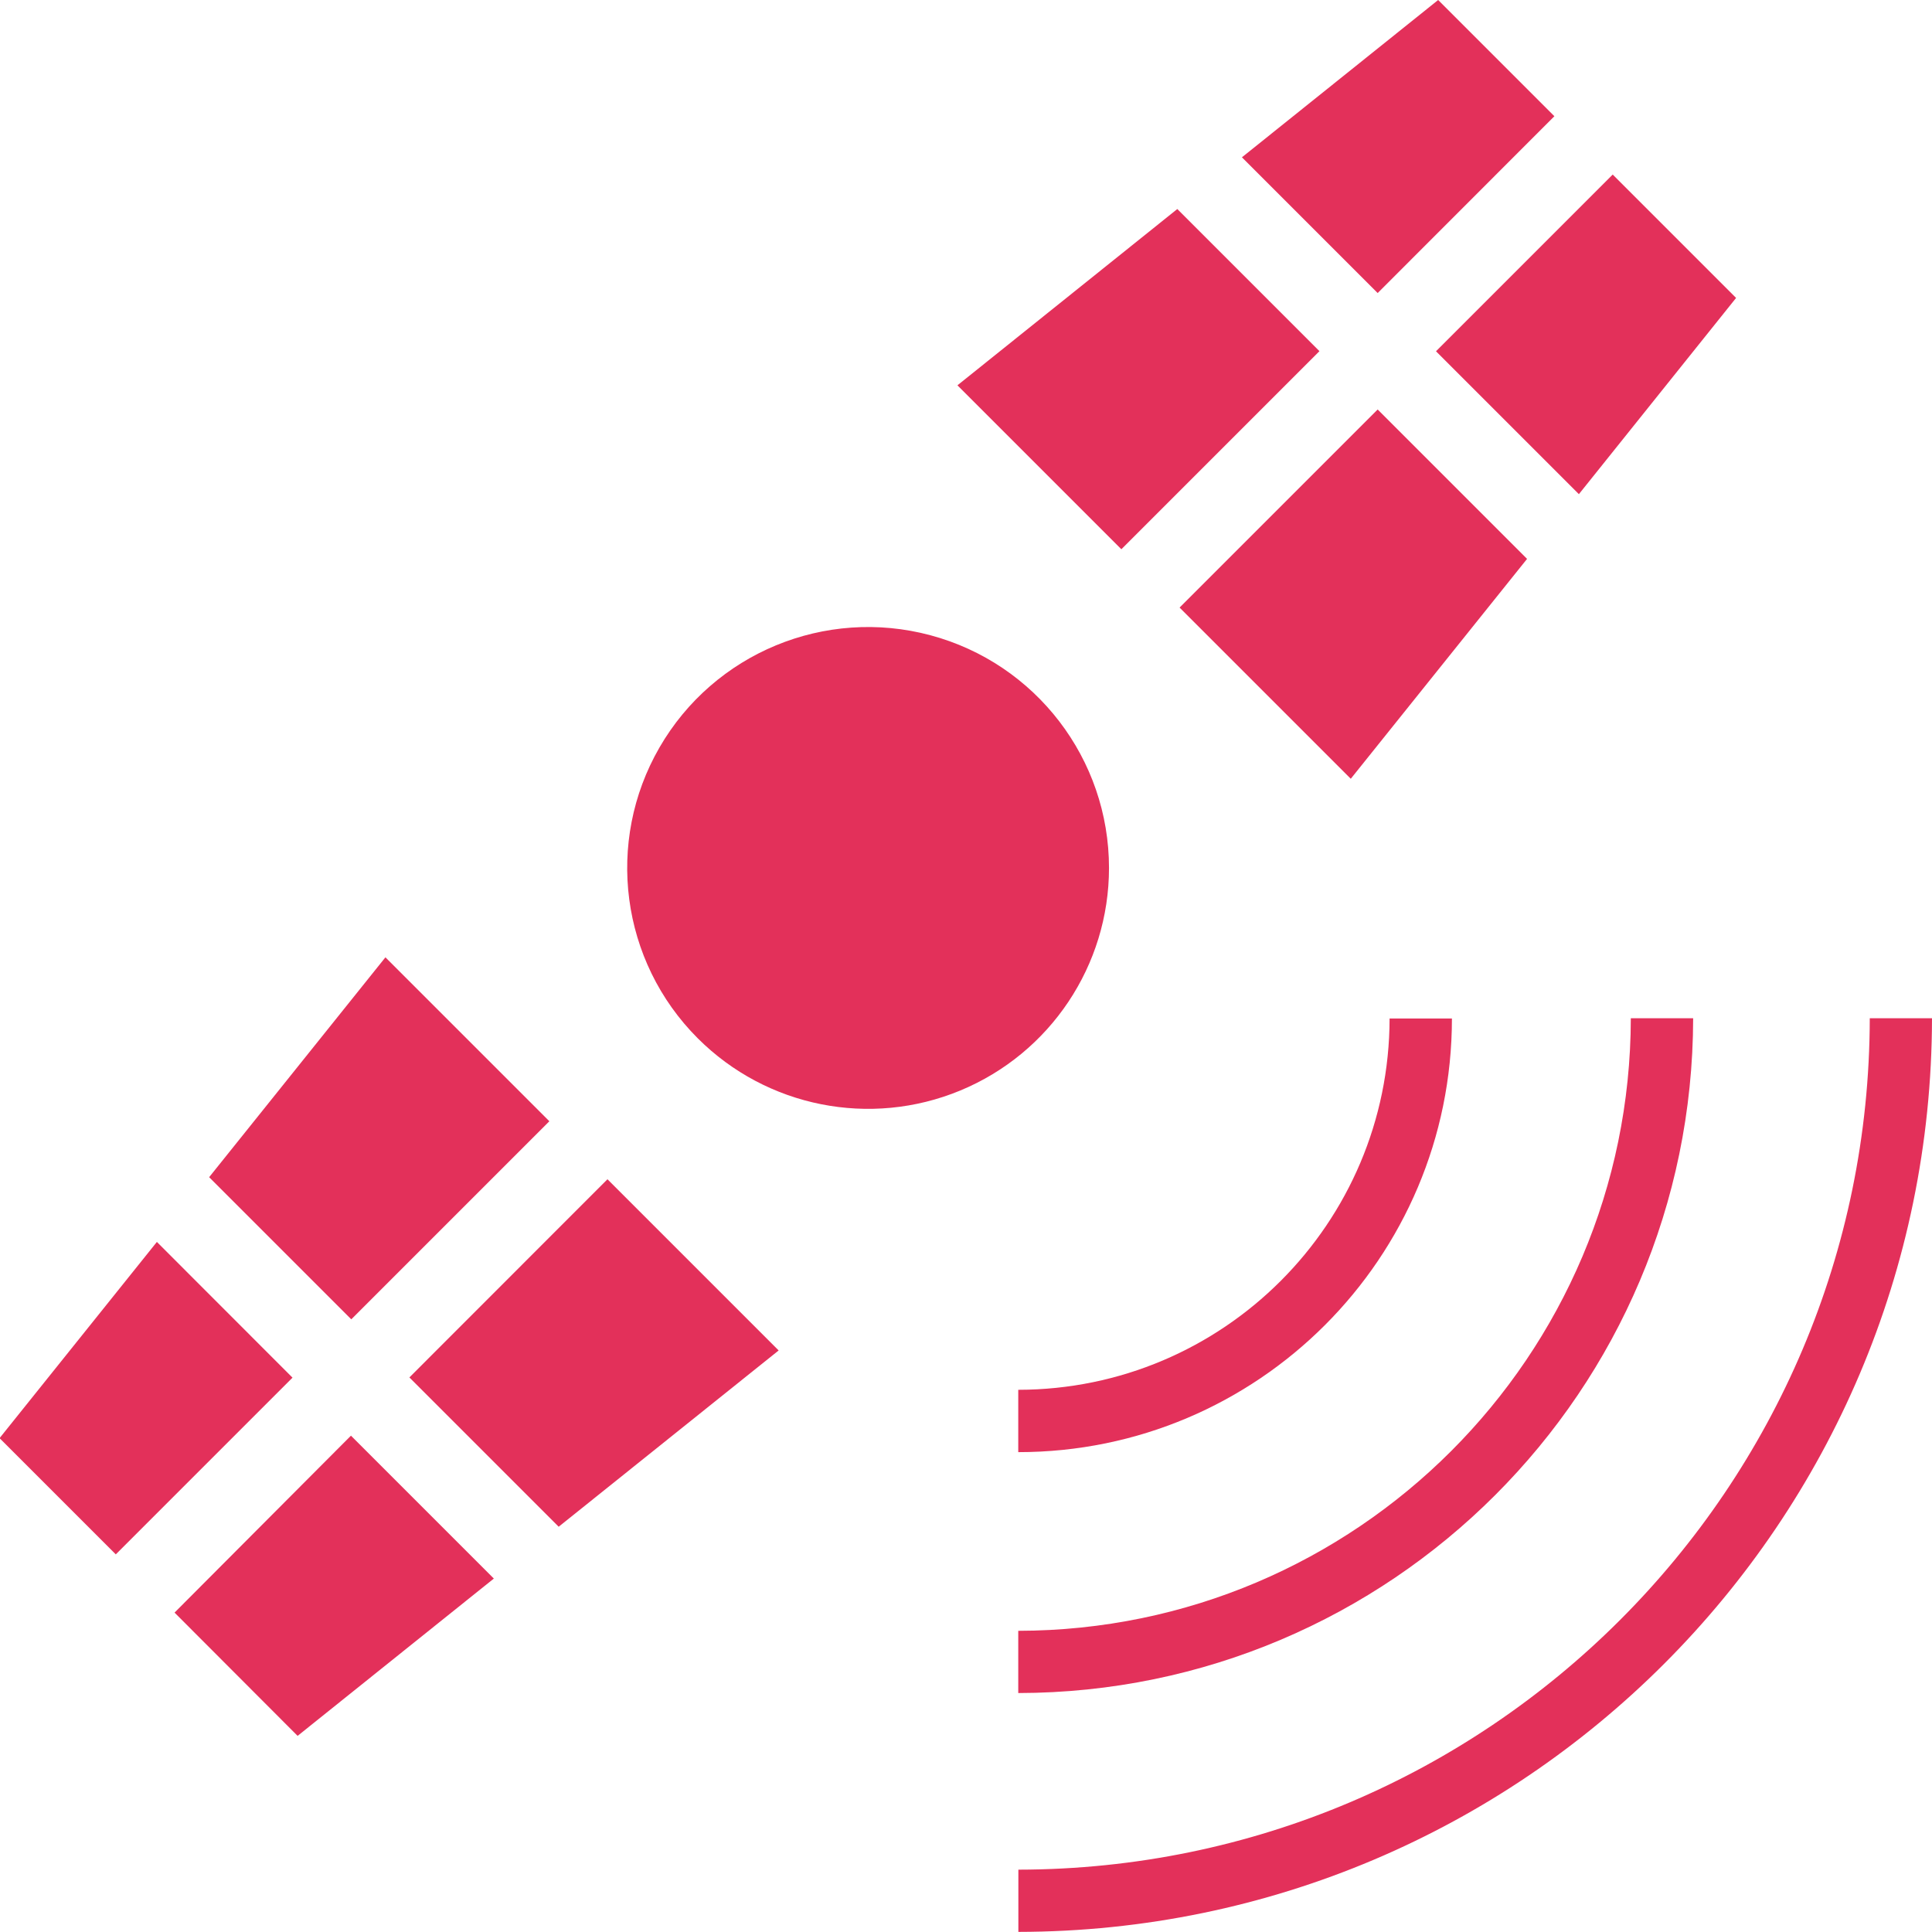
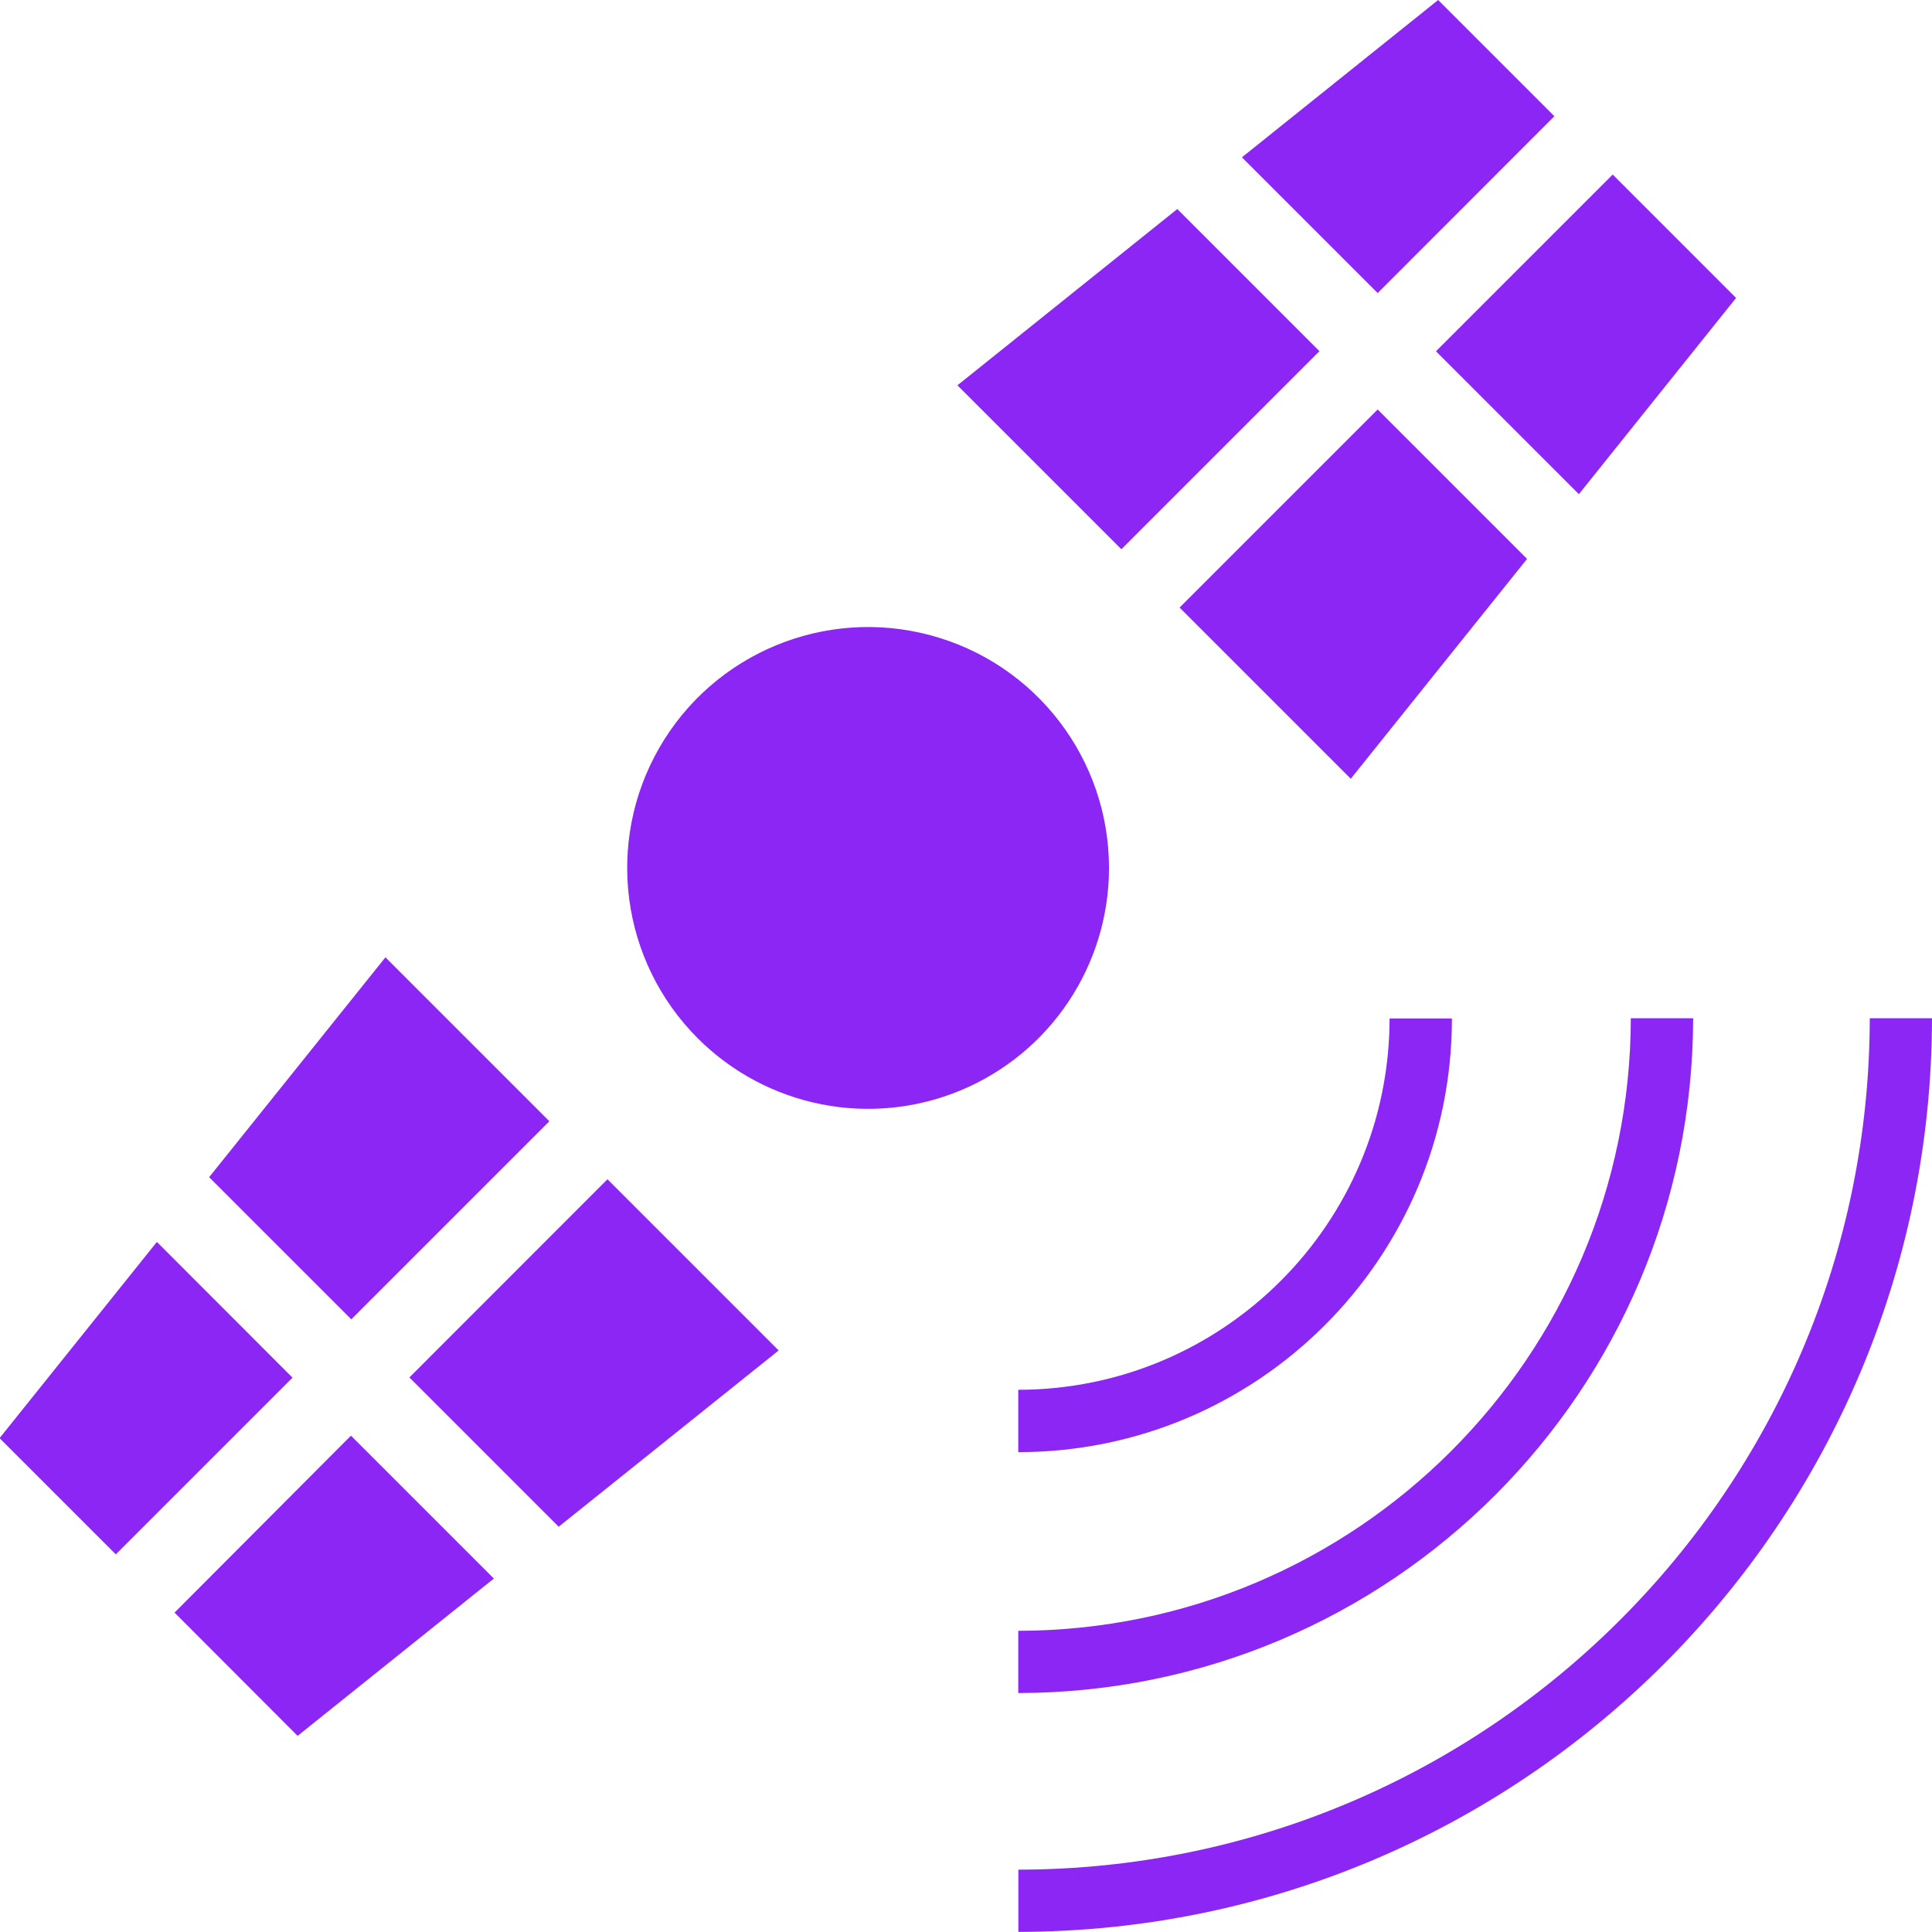
<svg xmlns="http://www.w3.org/2000/svg" width="17.82" height="17.819" viewBox="0 0 17.82 17.819">
  <g id="Gruppe_916" data-name="Gruppe 916" transform="translate(-117.353 -884.315)">
-     <path id="Pfad_863" data-name="Pfad 863" d="M118.8,932.073l-1.451,1.81,1.072,1.072,1.63-1.63Z" transform="translate(0 -36.303)" fill="#e3305a" />
-     <path id="Pfad_864" data-name="Pfad 864" d="M124.065,941.163,125.2,942.3l1.81-1.451-1.318-1.318Z" transform="translate(-5.102 -41.974)" fill="#e3305a" />
-     <path id="Pfad_865" data-name="Pfad 865" d="M167.994,885.387l-1.072-1.072-1.81,1.451,1.252,1.252Z" transform="translate(-36.304)" fill="#e3305a" />
-     <path id="Pfad_866" data-name="Pfad 866" d="M157.508,893.667l-1.311-1.311-2.028,1.626,1.512,1.512Z" transform="translate(-27.985 -6.113)" fill="#e3305a" />
-     <path id="Pfad_867" data-name="Pfad 867" d="M128.533,922.641l-1.512-1.512-1.626,2.028,1.311,1.311Z" transform="translate(-6.113 -27.984)" fill="#e3305a" />
-     <path id="Pfad_868" data-name="Pfad 868" d="M133.1,931.5l1.377,1.377,2.029-1.626-1.579-1.579Z" transform="translate(-11.971 -34.48)" fill="#e3305a" />
-     <path id="Pfad_869" data-name="Pfad 869" d="M173.89,893.974l1.45-1.81-1.138-1.138-1.63,1.63Z" transform="translate(-41.974 -5.101)" fill="#e3305a" />
-     <path id="Pfad_870" data-name="Pfad 870" d="M164.541,900.062l-1.827,1.827,1.579,1.579,1.626-2.028Z" transform="translate(-34.481 -11.97)" fill="#e3305a" />
-     <path id="Pfad_871" data-name="Pfad 871" d="M156.509,926.9v.575a4,4,0,0,0,4-4h-.575A3.429,3.429,0,0,1,156.509,926.9Z" transform="translate(-29.764 -29.766)" fill="#e3305a" />
-     <path id="Pfad_872" data-name="Pfad 872" d="M162.734,923.473h-.575a5.659,5.659,0,0,1-5.65,5.65v.574A6.234,6.234,0,0,0,162.734,923.473Z" transform="translate(-29.764 -29.766)" fill="#e3305a" />
-     <path id="Pfad_873" data-name="Pfad 873" d="M164.365,923.473a7.863,7.863,0,0,1-7.853,7.853v.574a8.439,8.439,0,0,0,8.427-8.427Z" transform="translate(-29.766 -29.766)" fill="#e3305a" />
-     <path id="Pfad_874" data-name="Pfad 874" d="M145.914,910.654a2.222,2.222,0,1,0-3.793,1.571h0a2.222,2.222,0,0,0,3.793-1.571Z" transform="translate(-18.332 -18.333)" fill="#e3305a" />
+     <path id="Pfad_863" data-name="Pfad 863" d="M118.8,932.073l-1.451,1.81,1.072,1.072,1.63-1.63Z" transform="translate(0 -36.303)" fill="#8b26f4" />
+     <path id="Pfad_864" data-name="Pfad 864" d="M124.065,941.163,125.2,942.3l1.81-1.451-1.318-1.318Z" transform="translate(-5.102 -41.974)" fill="#8b26f4" />
+     <path id="Pfad_865" data-name="Pfad 865" d="M167.994,885.387l-1.072-1.072-1.81,1.451,1.252,1.252Z" transform="translate(-36.304)" fill="#8b26f4" />
+     <path id="Pfad_866" data-name="Pfad 866" d="M157.508,893.667l-1.311-1.311-2.028,1.626,1.512,1.512Z" transform="translate(-27.985 -6.113)" fill="#8b26f4" />
+     <path id="Pfad_867" data-name="Pfad 867" d="M128.533,922.641l-1.512-1.512-1.626,2.028,1.311,1.311Z" transform="translate(-6.113 -27.984)" fill="#8b26f4" />
+     <path id="Pfad_868" data-name="Pfad 868" d="M133.1,931.5l1.377,1.377,2.029-1.626-1.579-1.579Z" transform="translate(-11.971 -34.48)" fill="#8b26f4" />
+     <path id="Pfad_869" data-name="Pfad 869" d="M173.89,893.974l1.45-1.81-1.138-1.138-1.63,1.63Z" transform="translate(-41.974 -5.101)" fill="#8b26f4" />
+     <path id="Pfad_870" data-name="Pfad 870" d="M164.541,900.062l-1.827,1.827,1.579,1.579,1.626-2.028Z" transform="translate(-34.481 -11.97)" fill="#8b26f4" />
+     <path id="Pfad_871" data-name="Pfad 871" d="M156.509,926.9v.575a4,4,0,0,0,4-4h-.575A3.429,3.429,0,0,1,156.509,926.9Z" transform="translate(-29.764 -29.766)" fill="#8b26f4" />
+     <path id="Pfad_872" data-name="Pfad 872" d="M162.734,923.473h-.575a5.659,5.659,0,0,1-5.65,5.65v.574A6.234,6.234,0,0,0,162.734,923.473Z" transform="translate(-29.764 -29.766)" fill="#8b26f4" />
+     <path id="Pfad_873" data-name="Pfad 873" d="M164.365,923.473a7.863,7.863,0,0,1-7.853,7.853v.574a8.439,8.439,0,0,0,8.427-8.427Z" transform="translate(-29.766 -29.766)" fill="#8b26f4" />
+     <path id="Pfad_874" data-name="Pfad 874" d="M145.914,910.654a2.222,2.222,0,1,0-3.793,1.571h0a2.222,2.222,0,0,0,3.793-1.571Z" transform="translate(-18.332 -18.333)" fill="#8b26f4" />
  </g>
</svg>
